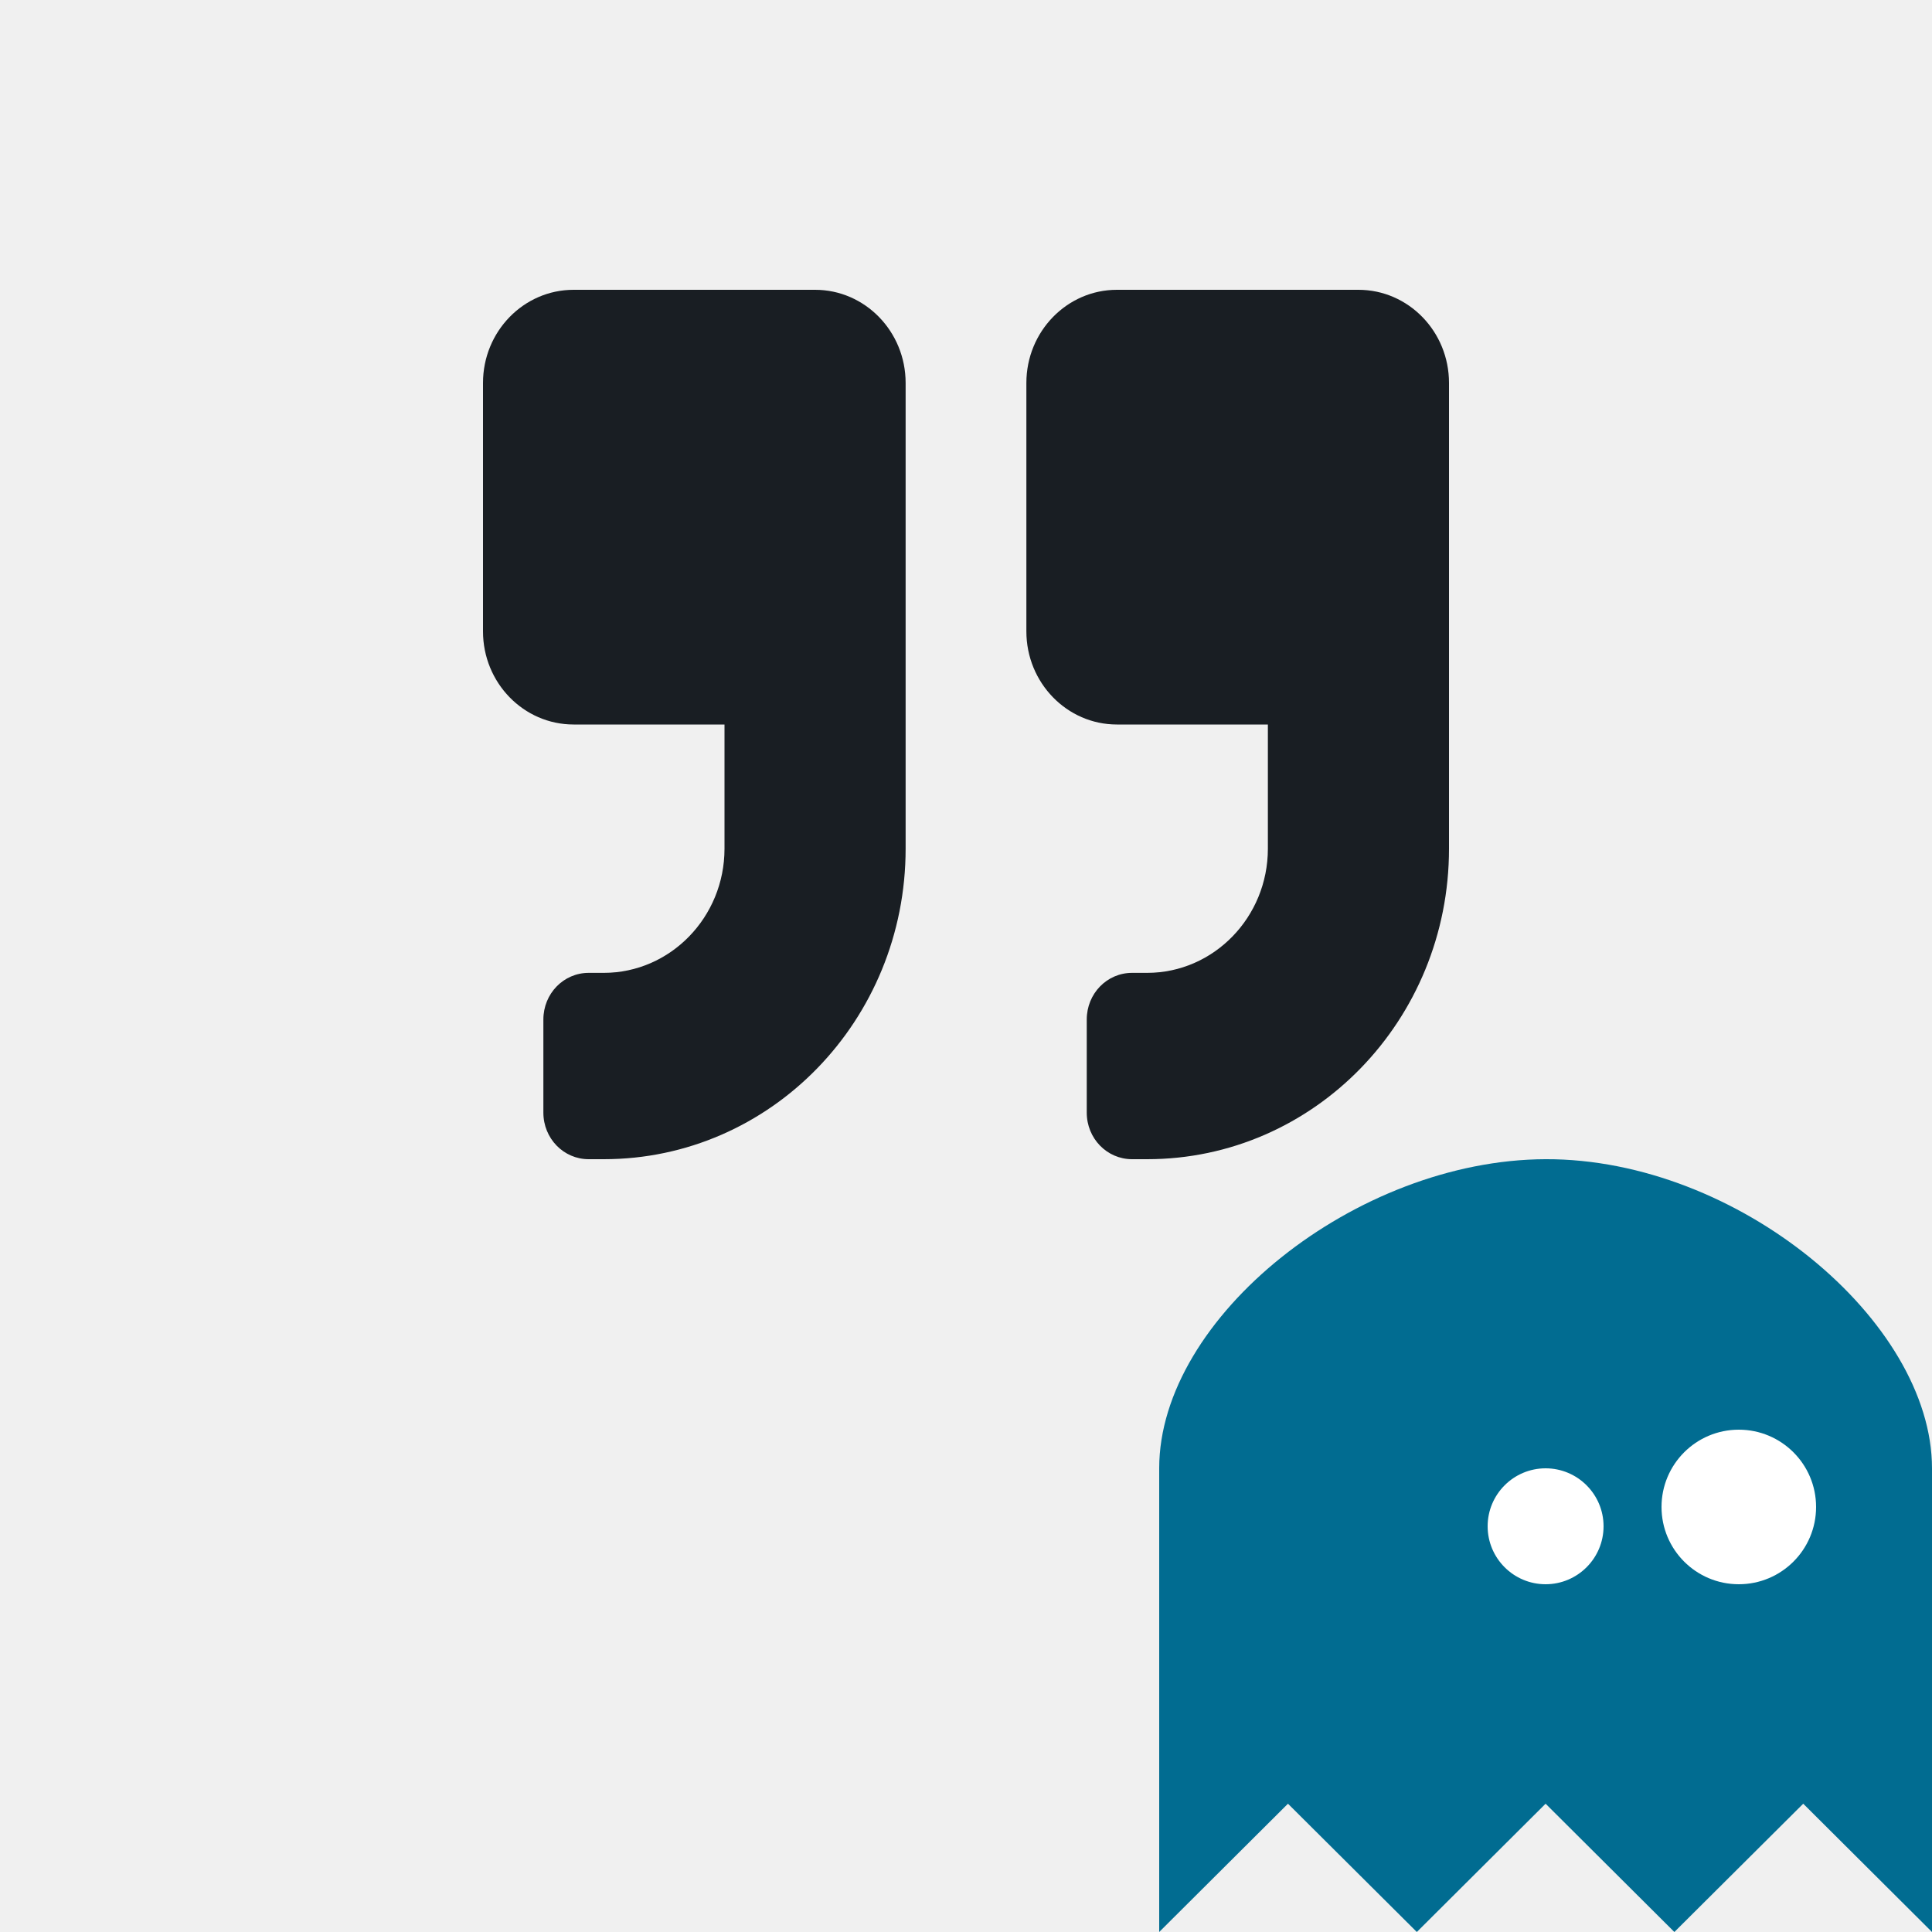
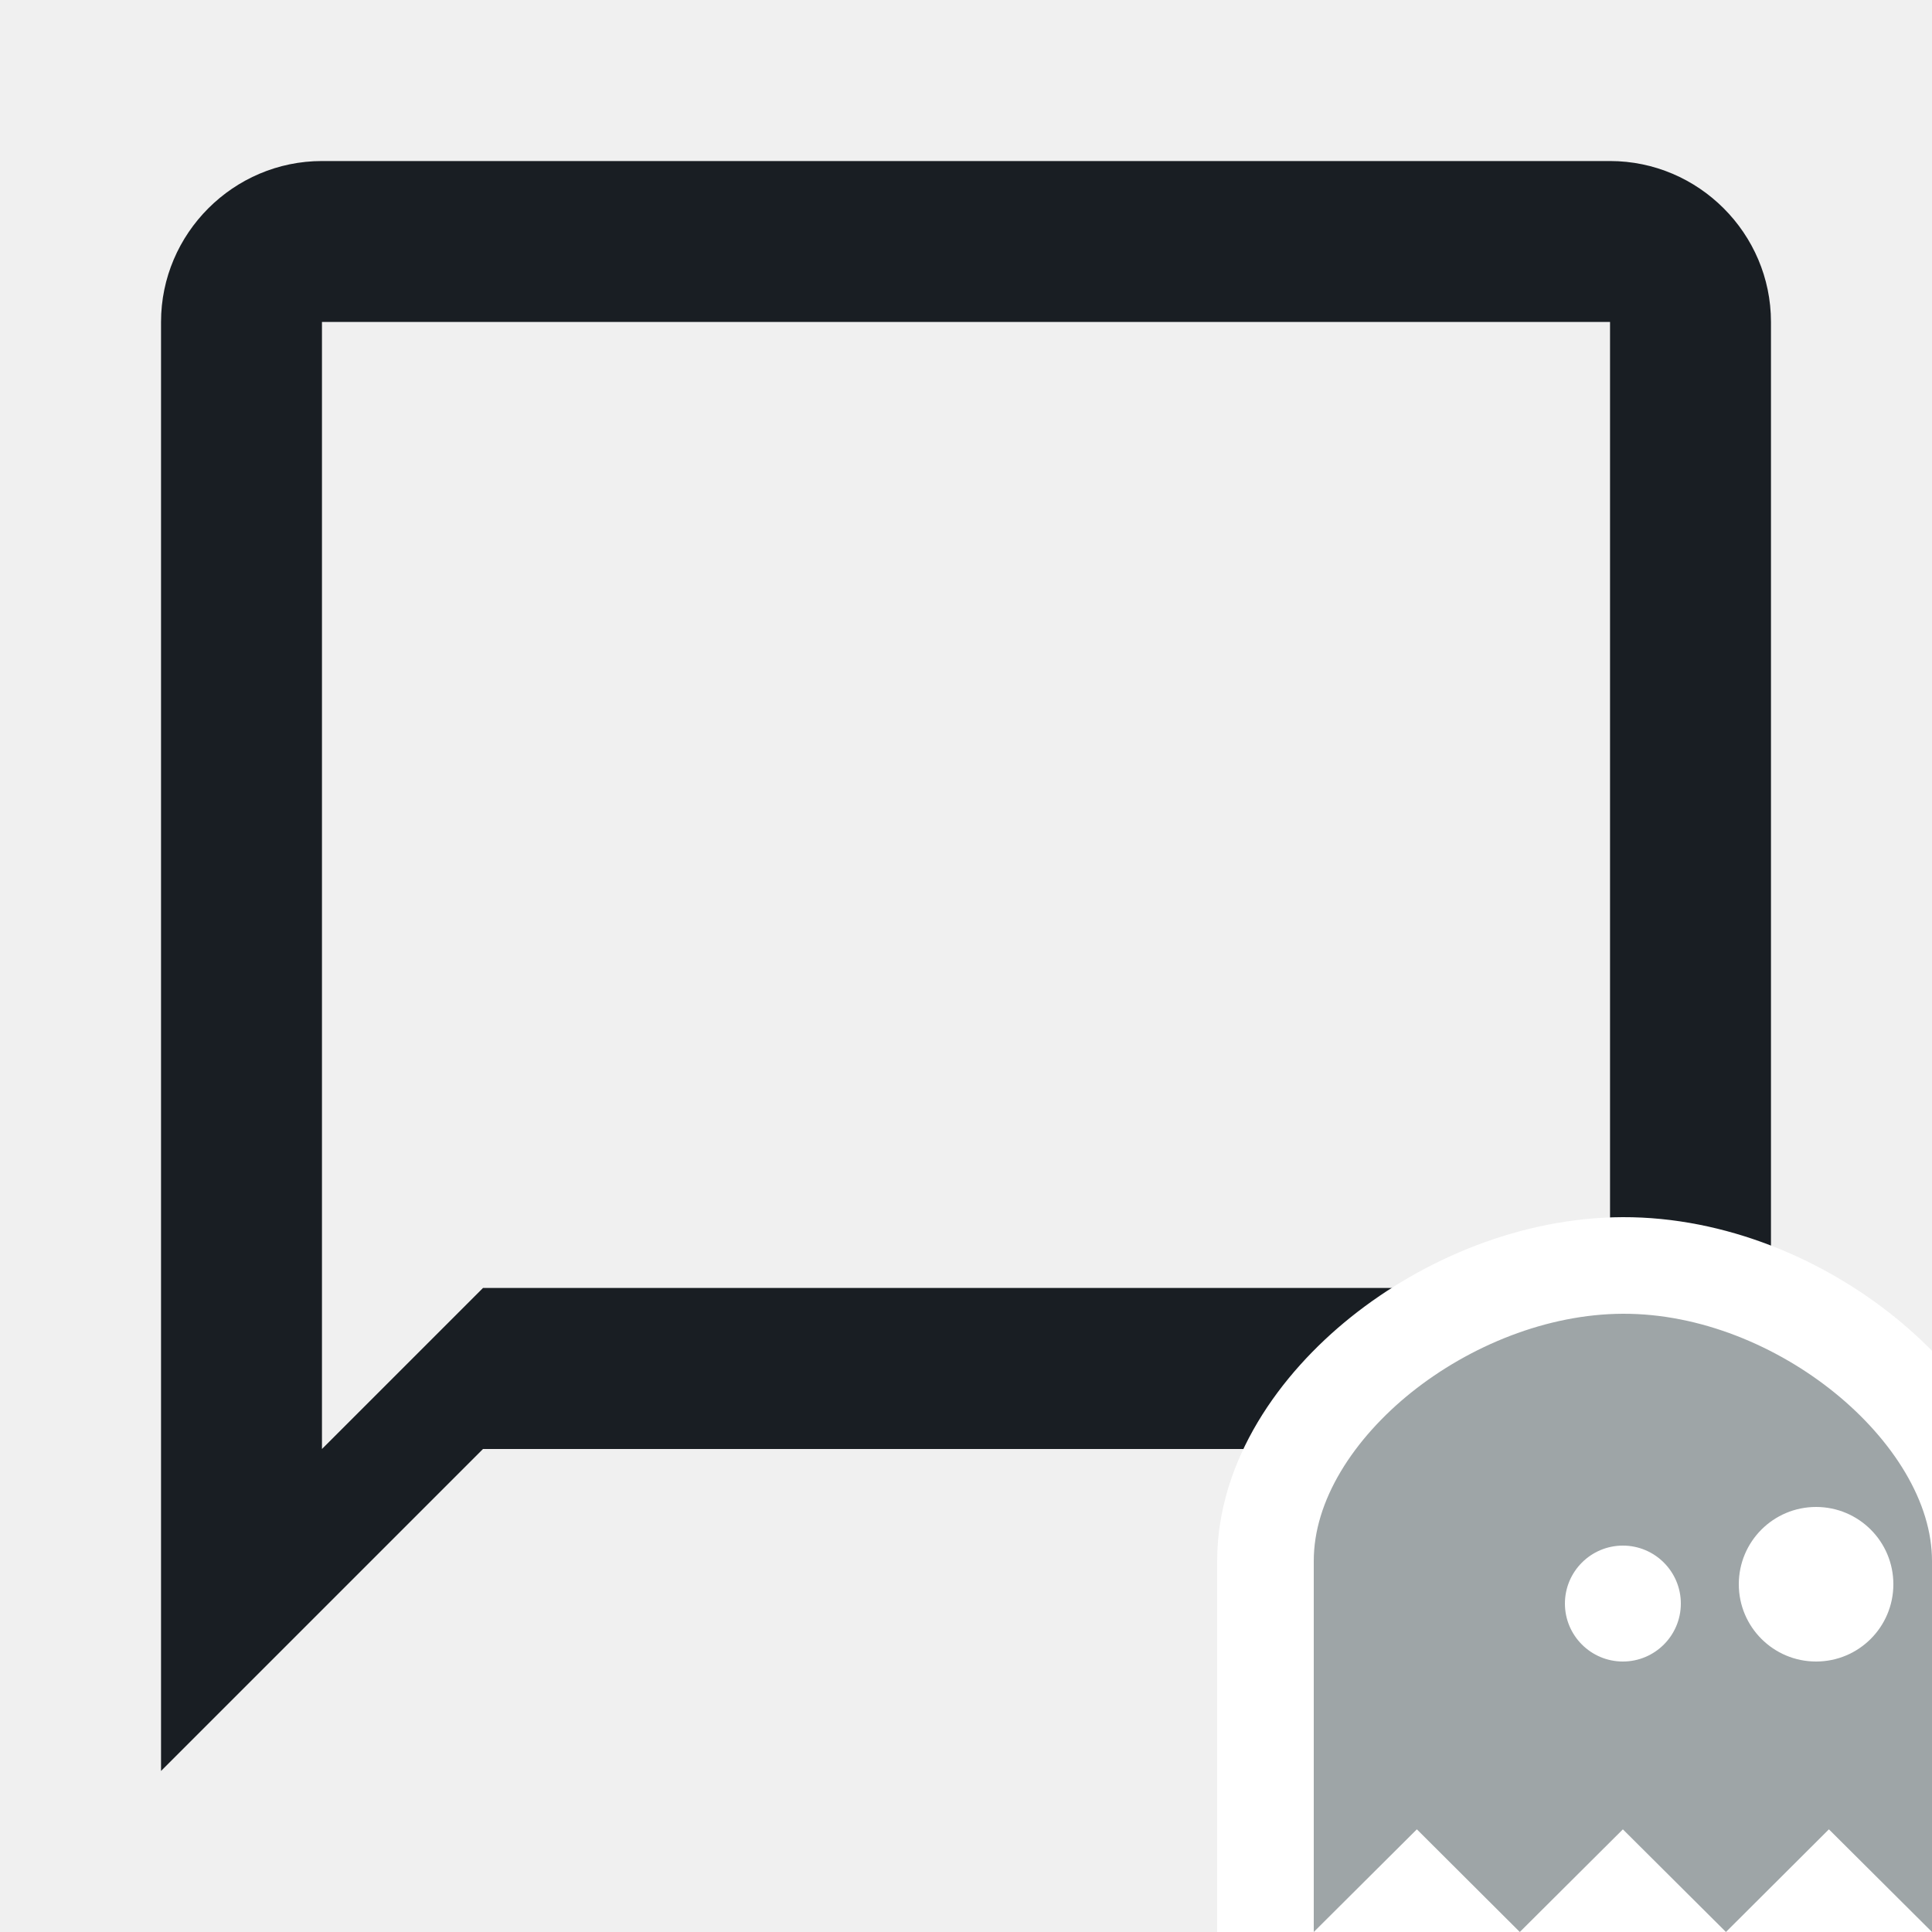
<svg xmlns="http://www.w3.org/2000/svg" width="20" height="20" viewBox="0 0 20 20" fill="none">
  <g id="testimonial">
-     <path id="Vector" d="M9.062 0H6.562C6.045 0 5.625 0.432 5.625 0.964V3.536C5.625 4.068 6.045 4.5 6.562 4.5H8.125V5.786C8.125 6.495 7.564 7.071 6.875 7.071H6.719C6.459 7.071 6.25 7.286 6.25 7.554V8.518C6.25 8.785 6.459 9 6.719 9H6.875C8.602 9 10 7.562 10 5.786V0.964C10 0.432 9.58 0 9.062 0ZM3.438 0H0.938C0.42 0 0 0.432 0 0.964V3.536C0 4.068 0.42 4.5 0.938 4.5H2.5V5.786C2.5 6.495 1.939 7.071 1.25 7.071H1.094C0.834 7.071 0.625 7.286 0.625 7.554V8.518C0.625 8.785 0.834 9 1.094 9H1.25C2.977 9 4.375 7.562 4.375 5.786V0.964C4.375 0.432 3.955 0 3.438 0Z" transform="translate(5 3)" fill="#191E23" />
+     <rect width="20" height="20" fill="black" fill-opacity="0" />
+     <g id="outline-chat_bubble_outline-24px">
+       <rect width="20" height="20" fill="black" fill-opacity="0" />
+       <g id="Outline">
+         <rect width="16.667" height="16.667" fill="black" fill-opacity="0" transform="translate(1.66666 1.66666)" />
+         <path id="Vector" d="M16.667 1.667H3.333C2.417 1.667 1.667 2.417 1.667 3.333V18.333L5 15H16.667C17.583 15 18.333 14.25 18.333 13.333V3.333C18.333 2.417 17.583 1.667 16.667 1.667ZM16.667 13.333H5L3.333 15V3.333H16.667V13.333Z" fill="#191E23" />
+       </g>
+     </g>
    <g id="Logo" clip-path="url(#clip0)">
-       <path id="Vector_2" d="M0 8V3.2C0 1.637 2.039 0.006 4 2.44141e-05C5.99 -0.006 8 1.676 8 3.2V8L6.667 6.672L5.333 8L4 6.672L2.667 8L1.333 6.672L0 8Z" transform="translate(12 11.9999)" fill="#016C91" />
-       <path id="Ellipse" d="M1.2 0.6C1.2 0.931 0.931 1.2 0.6 1.2C0.269 1.2 0 0.931 0 0.6C0 0.269 0.269 0 0.6 0C0.931 0 1.2 0.269 1.2 0.6Z" transform="translate(15.4 15.2)" fill="white" />
-       <path id="Ellipse_2" d="M1.6 0.8C1.6 1.242 1.242 1.6 0.8 1.6C0.358 1.6 0 1.242 0 0.8C0 0.358 0.358 0 0.8 0C1.242 0 1.6 0.358 1.6 0.8Z" transform="translate(17.2 14.8)" fill="white" />
+       <rect width="8" height="8" fill="black" fill-opacity="0" transform="translate(12 12)" />
+       <path id="Vector_2" d="M13.1 20V21.204L13.953 20.354L14.667 19.643L15.38 20.354L15.733 20.706L16.086 20.354L16.8 19.643L17.514 20.354L17.867 20.706L18.22 20.354L18.933 19.643L19.647 20.354L20.5 21.204V20V16.16C20.5 15.341 19.975 14.571 19.312 14.033C18.638 13.485 17.729 13.097 16.799 13.1C15.884 13.103 14.977 13.481 14.299 14.023C13.633 14.556 13.1 15.323 13.1 16.16V20Z" fill="#9EA5A7" stroke="white" />
+       <path id="Ellipse" d="M17.4 16.6C17.4 16.931 17.131 17.2 16.8 17.2C16.469 17.2 16.2 16.931 16.2 16.6C16.2 16.269 16.469 16 16.8 16C17.131 16 17.4 16.269 17.4 16.6Z" fill="white" />
+       <path id="Ellipse_2" d="M19.6 16.4C19.6 16.842 19.242 17.2 18.8 17.2C18.358 17.2 18 16.842 18 16.4C18 15.958 18.358 15.6 18.8 15.6C19.242 15.6 19.6 15.958 19.6 16.4Z" fill="white" />
    </g>
  </g>
  <defs>
    <clipPath id="clip0">
      <rect width="8" height="8" fill="white" transform="translate(12 12)" />
    </clipPath>
  </defs>
</svg>
